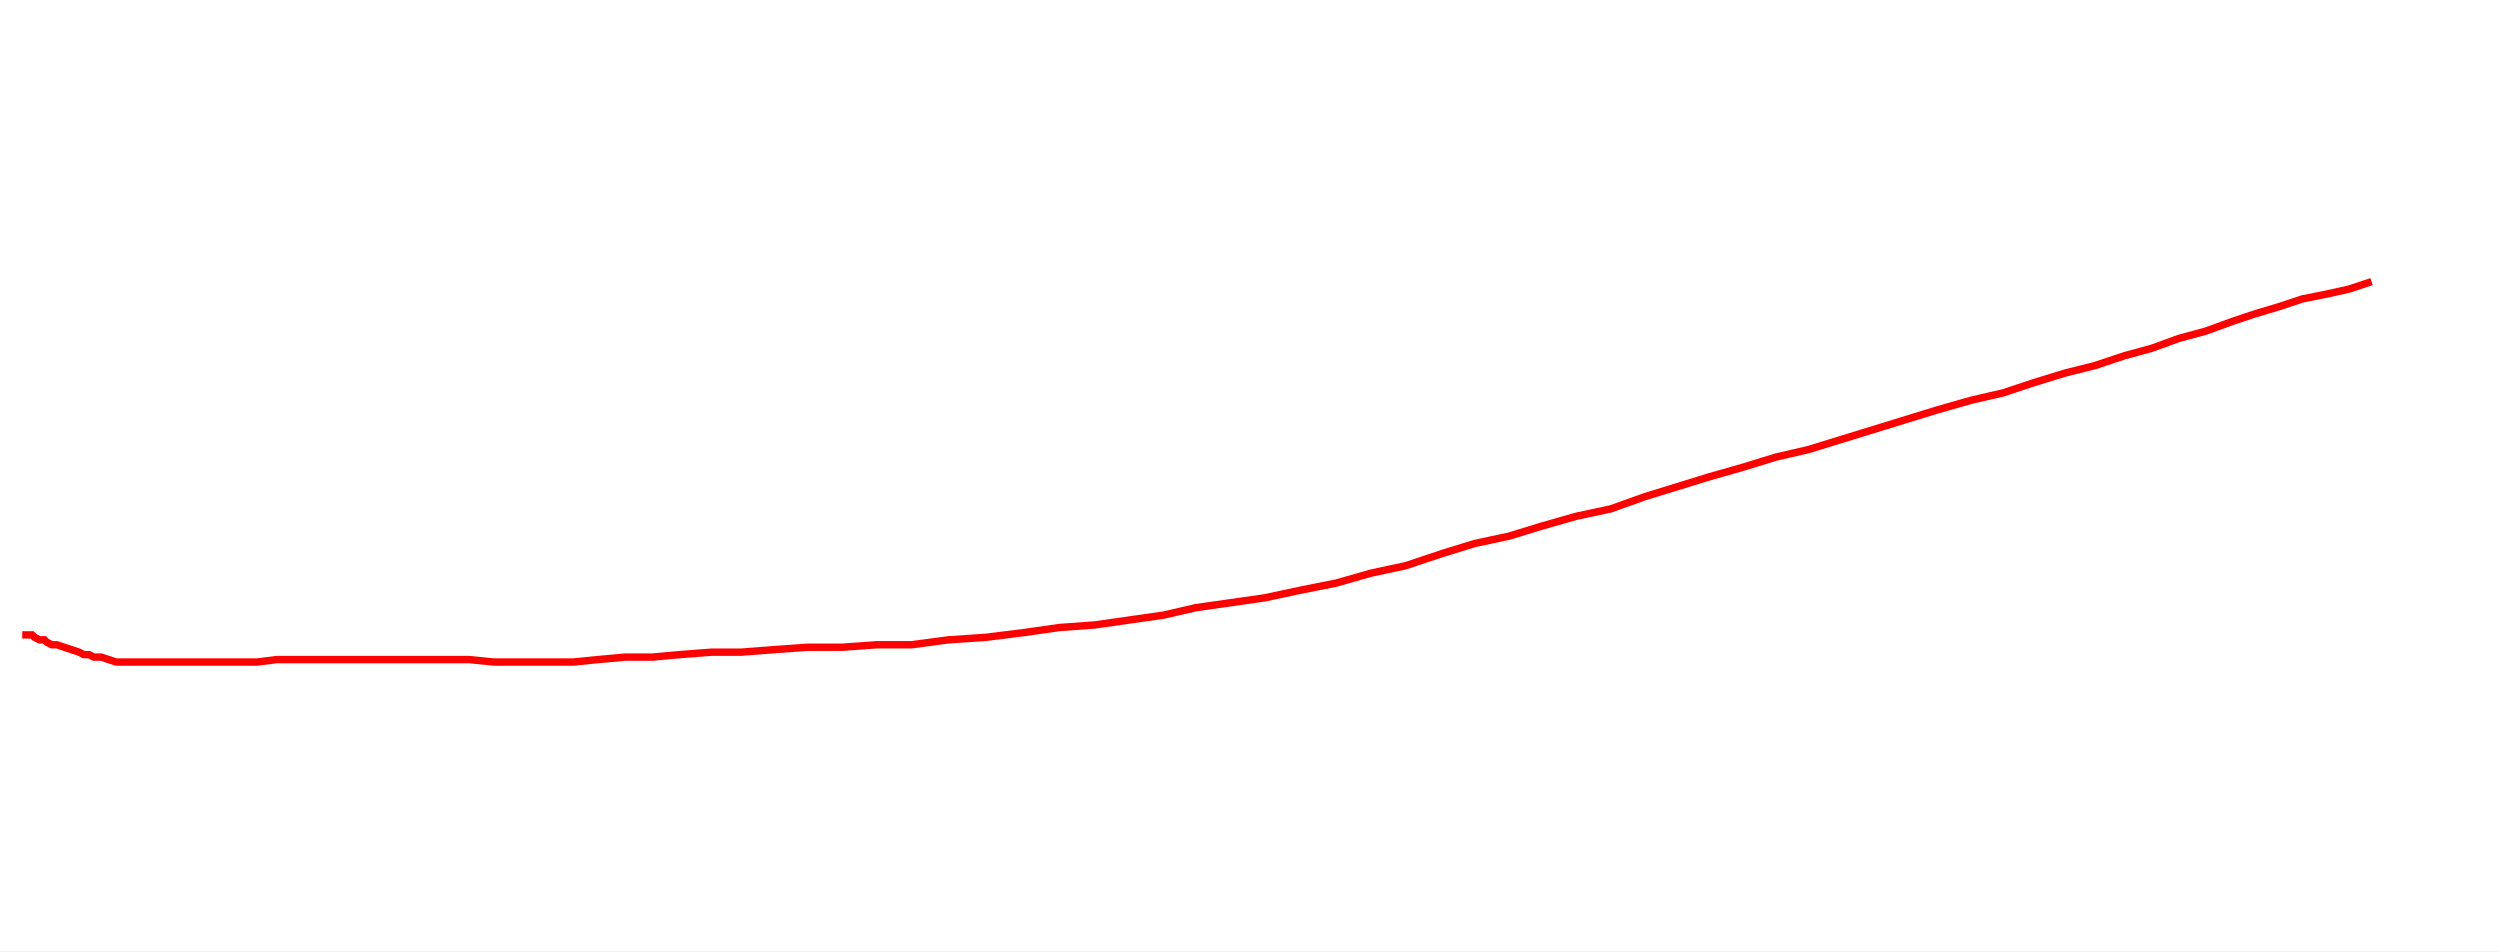
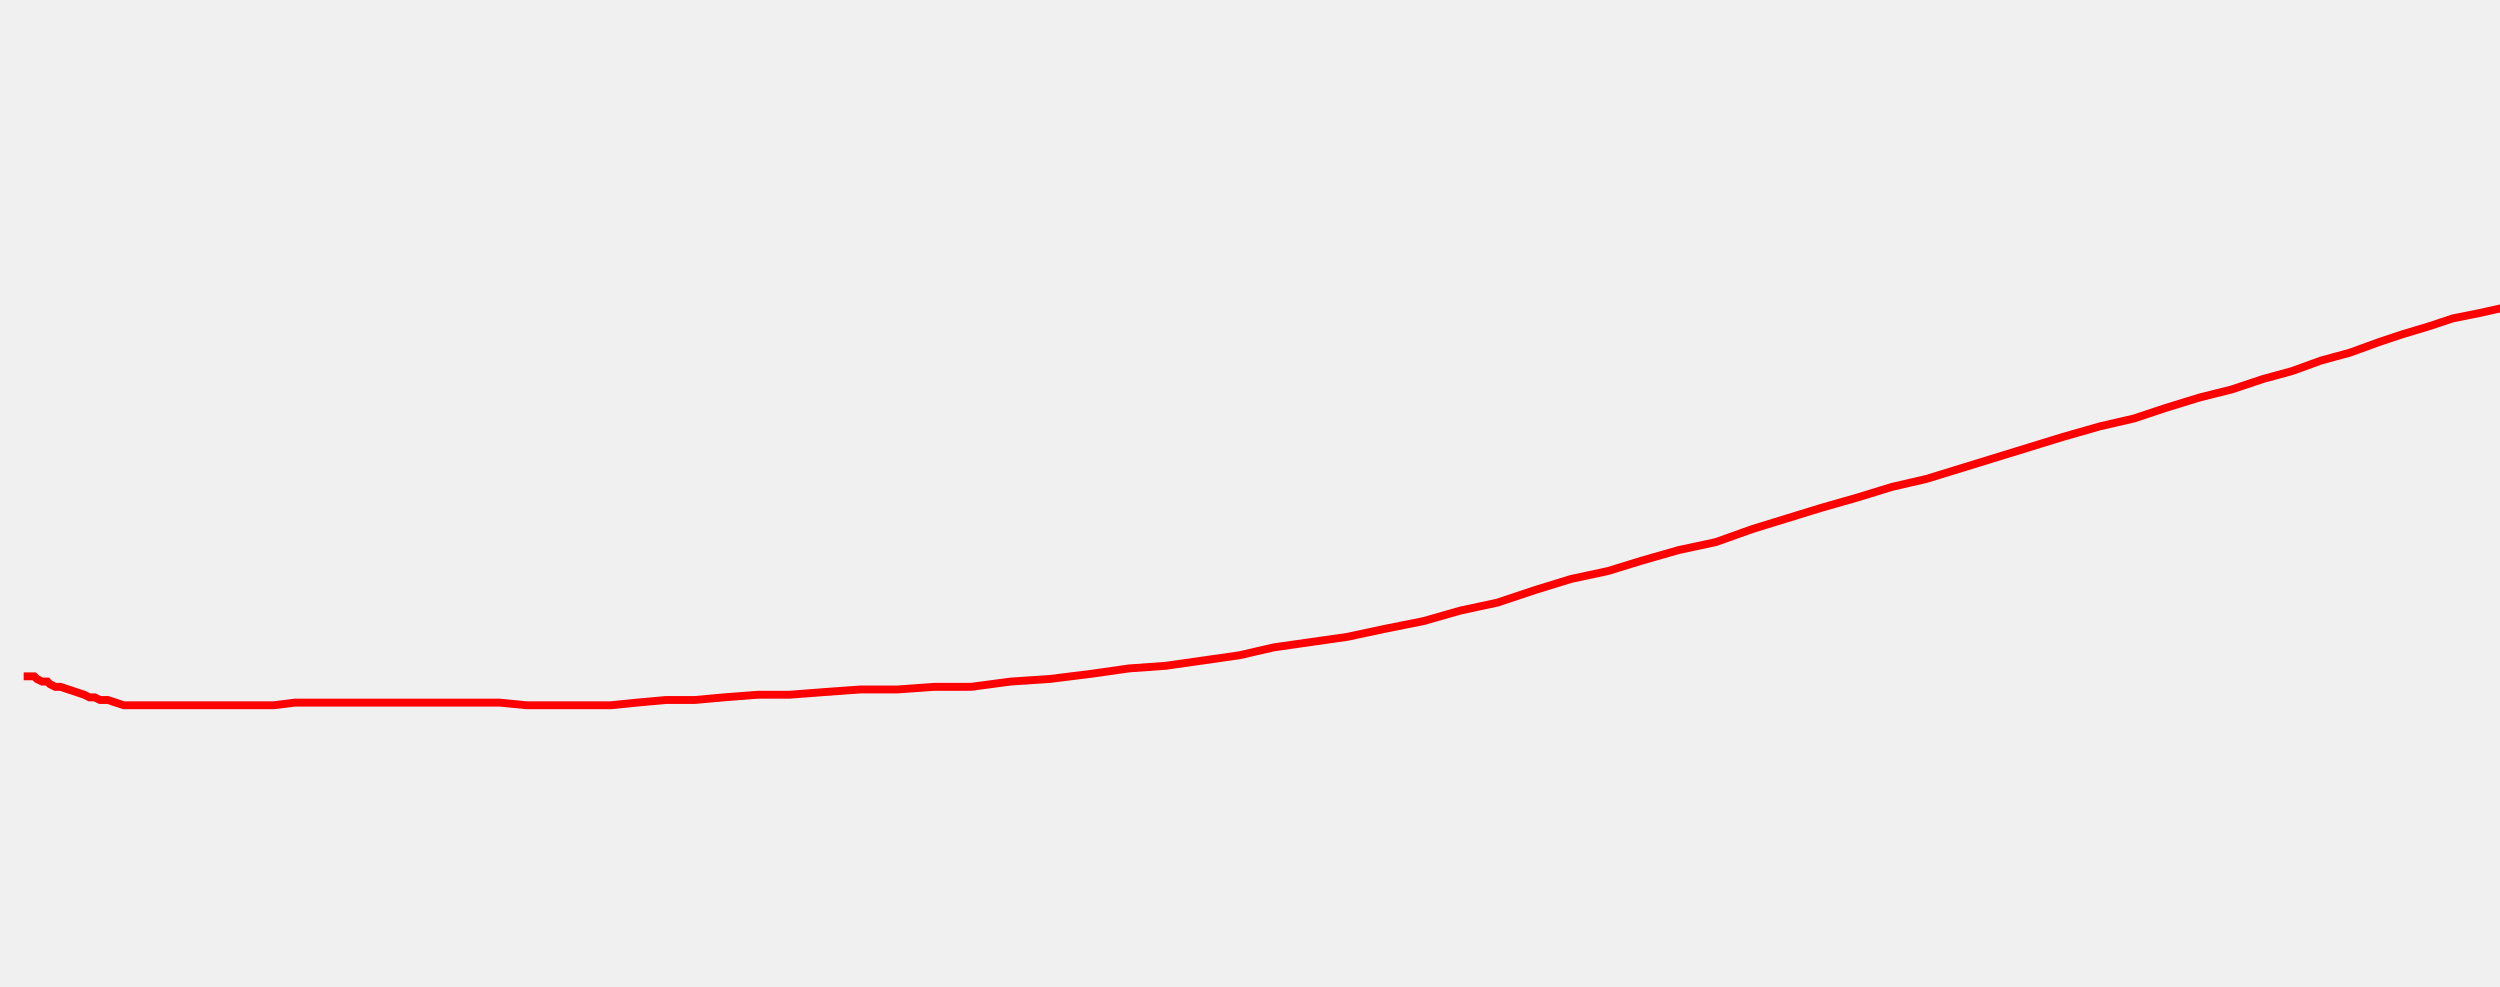
- <svg xmlns="http://www.w3.org/2000/svg" version="1.1" class="marks" width="1012" height="385" viewBox="0 0 1012 385">
-   <rect width="1012" height="385" fill="white" />
+ <svg xmlns="http://www.w3.org/2000/svg" version="1.1" width="950" height="375" id="chartSvg">
  <path d="M9,257 L10,257 L12,257 L13,257 L14,258 L16,259 L18,259 L19,260 L21,261 L23,261 L26,262 L29,263 L32,264 L34,265 L36,265 L38,266 L41,266 L44,267 L47,268 L50,268 L52,268 L56,268 L60,268 L65,268 L70,268 L74,268 L79,268 L84,268 L90,268 L97,268 L104,268 L112,267 L120,267 L127,267 L135,267 L143,267 L152,267 L161,267 L171,267 L181,267 L190,267 L200,268 L210,268 L221,268 L232,268 L242,267 L253,266 L264,266 L275,265 L288,264 L300,264 L313,263 L327,262 L341,262 L355,261 L369,261 L384,259 L399,258 L415,256 L429,254 L443,253 L457,251 L471,249 L484,246 L498,244 L512,242 L526,239 L541,236 L555,232 L569,229 L584,224 L597,220 L611,217 L624,213 L638,209 L652,206 L666,201 L679,197 L692,193 L706,189 L719,185 L732,182 L745,178 L758,174 L771,170 L784,166 L798,162 L811,159 L823,155 L836,151 L848,148 L860,144 L871,141 L882,137 L893,134 L904,130 L913,127 L923,124 L932,121 L942,119 L951,117 L960,114" fill="none" stroke="red" stroke-width="3" />
</svg>
